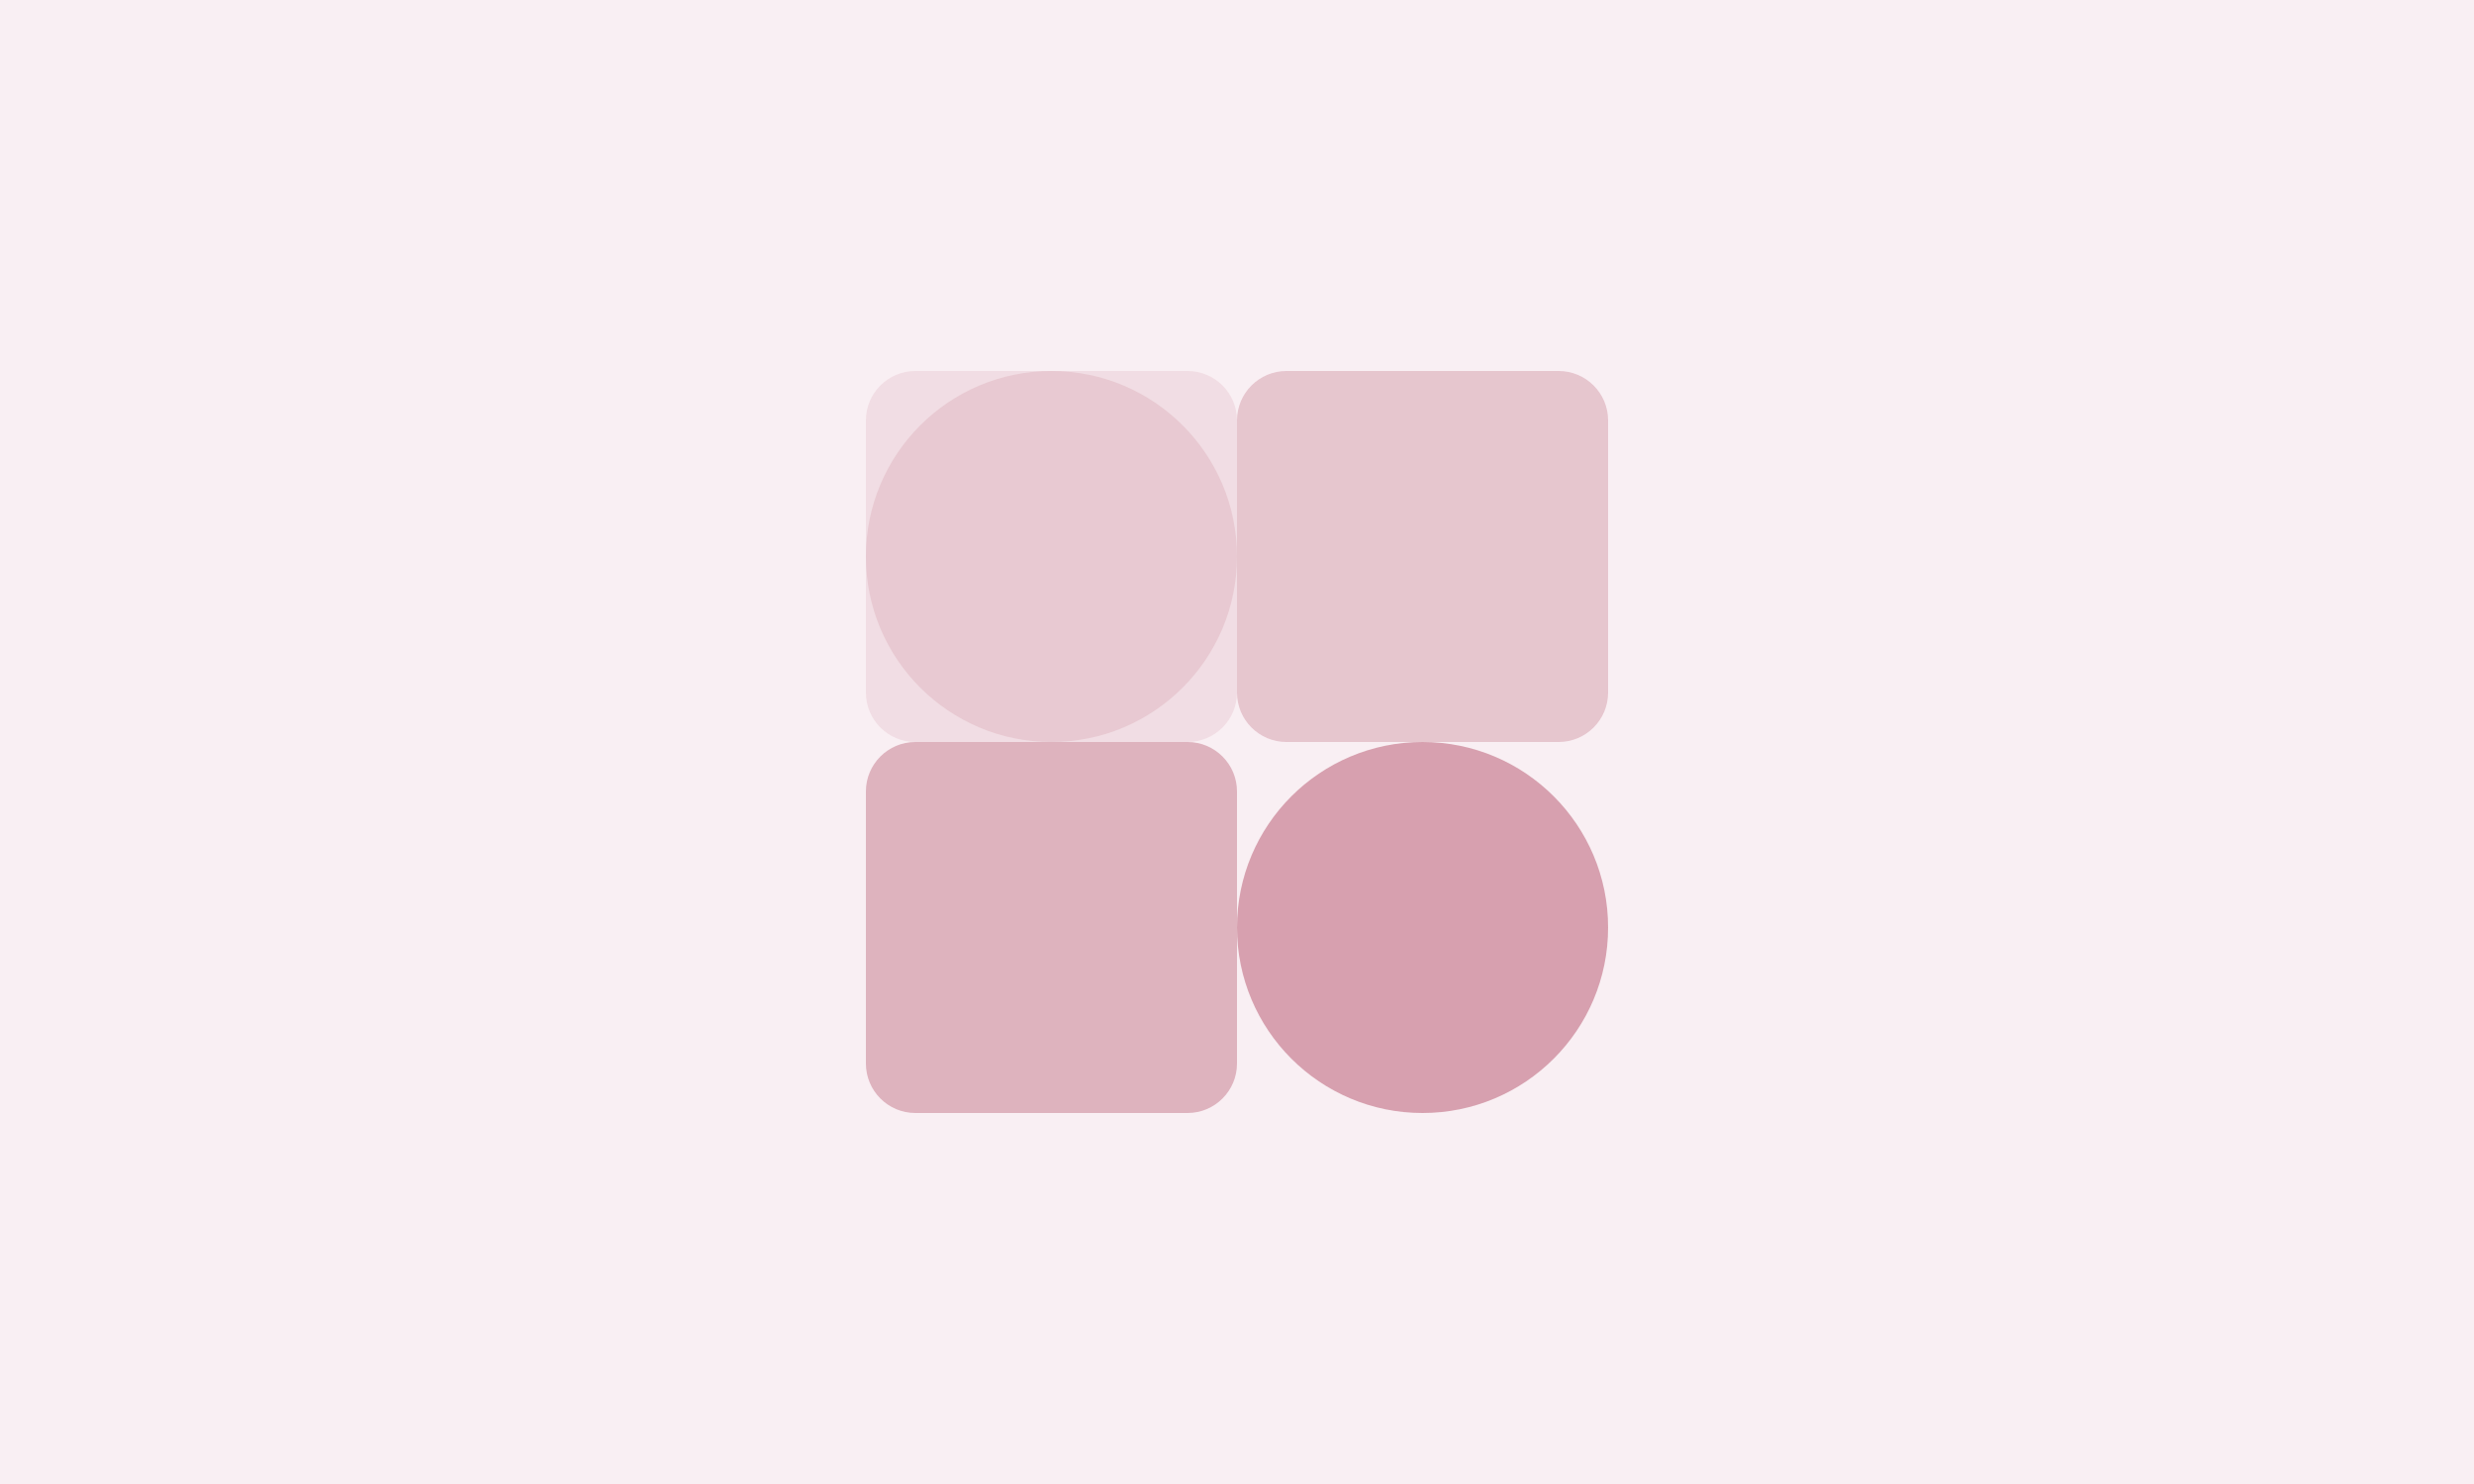
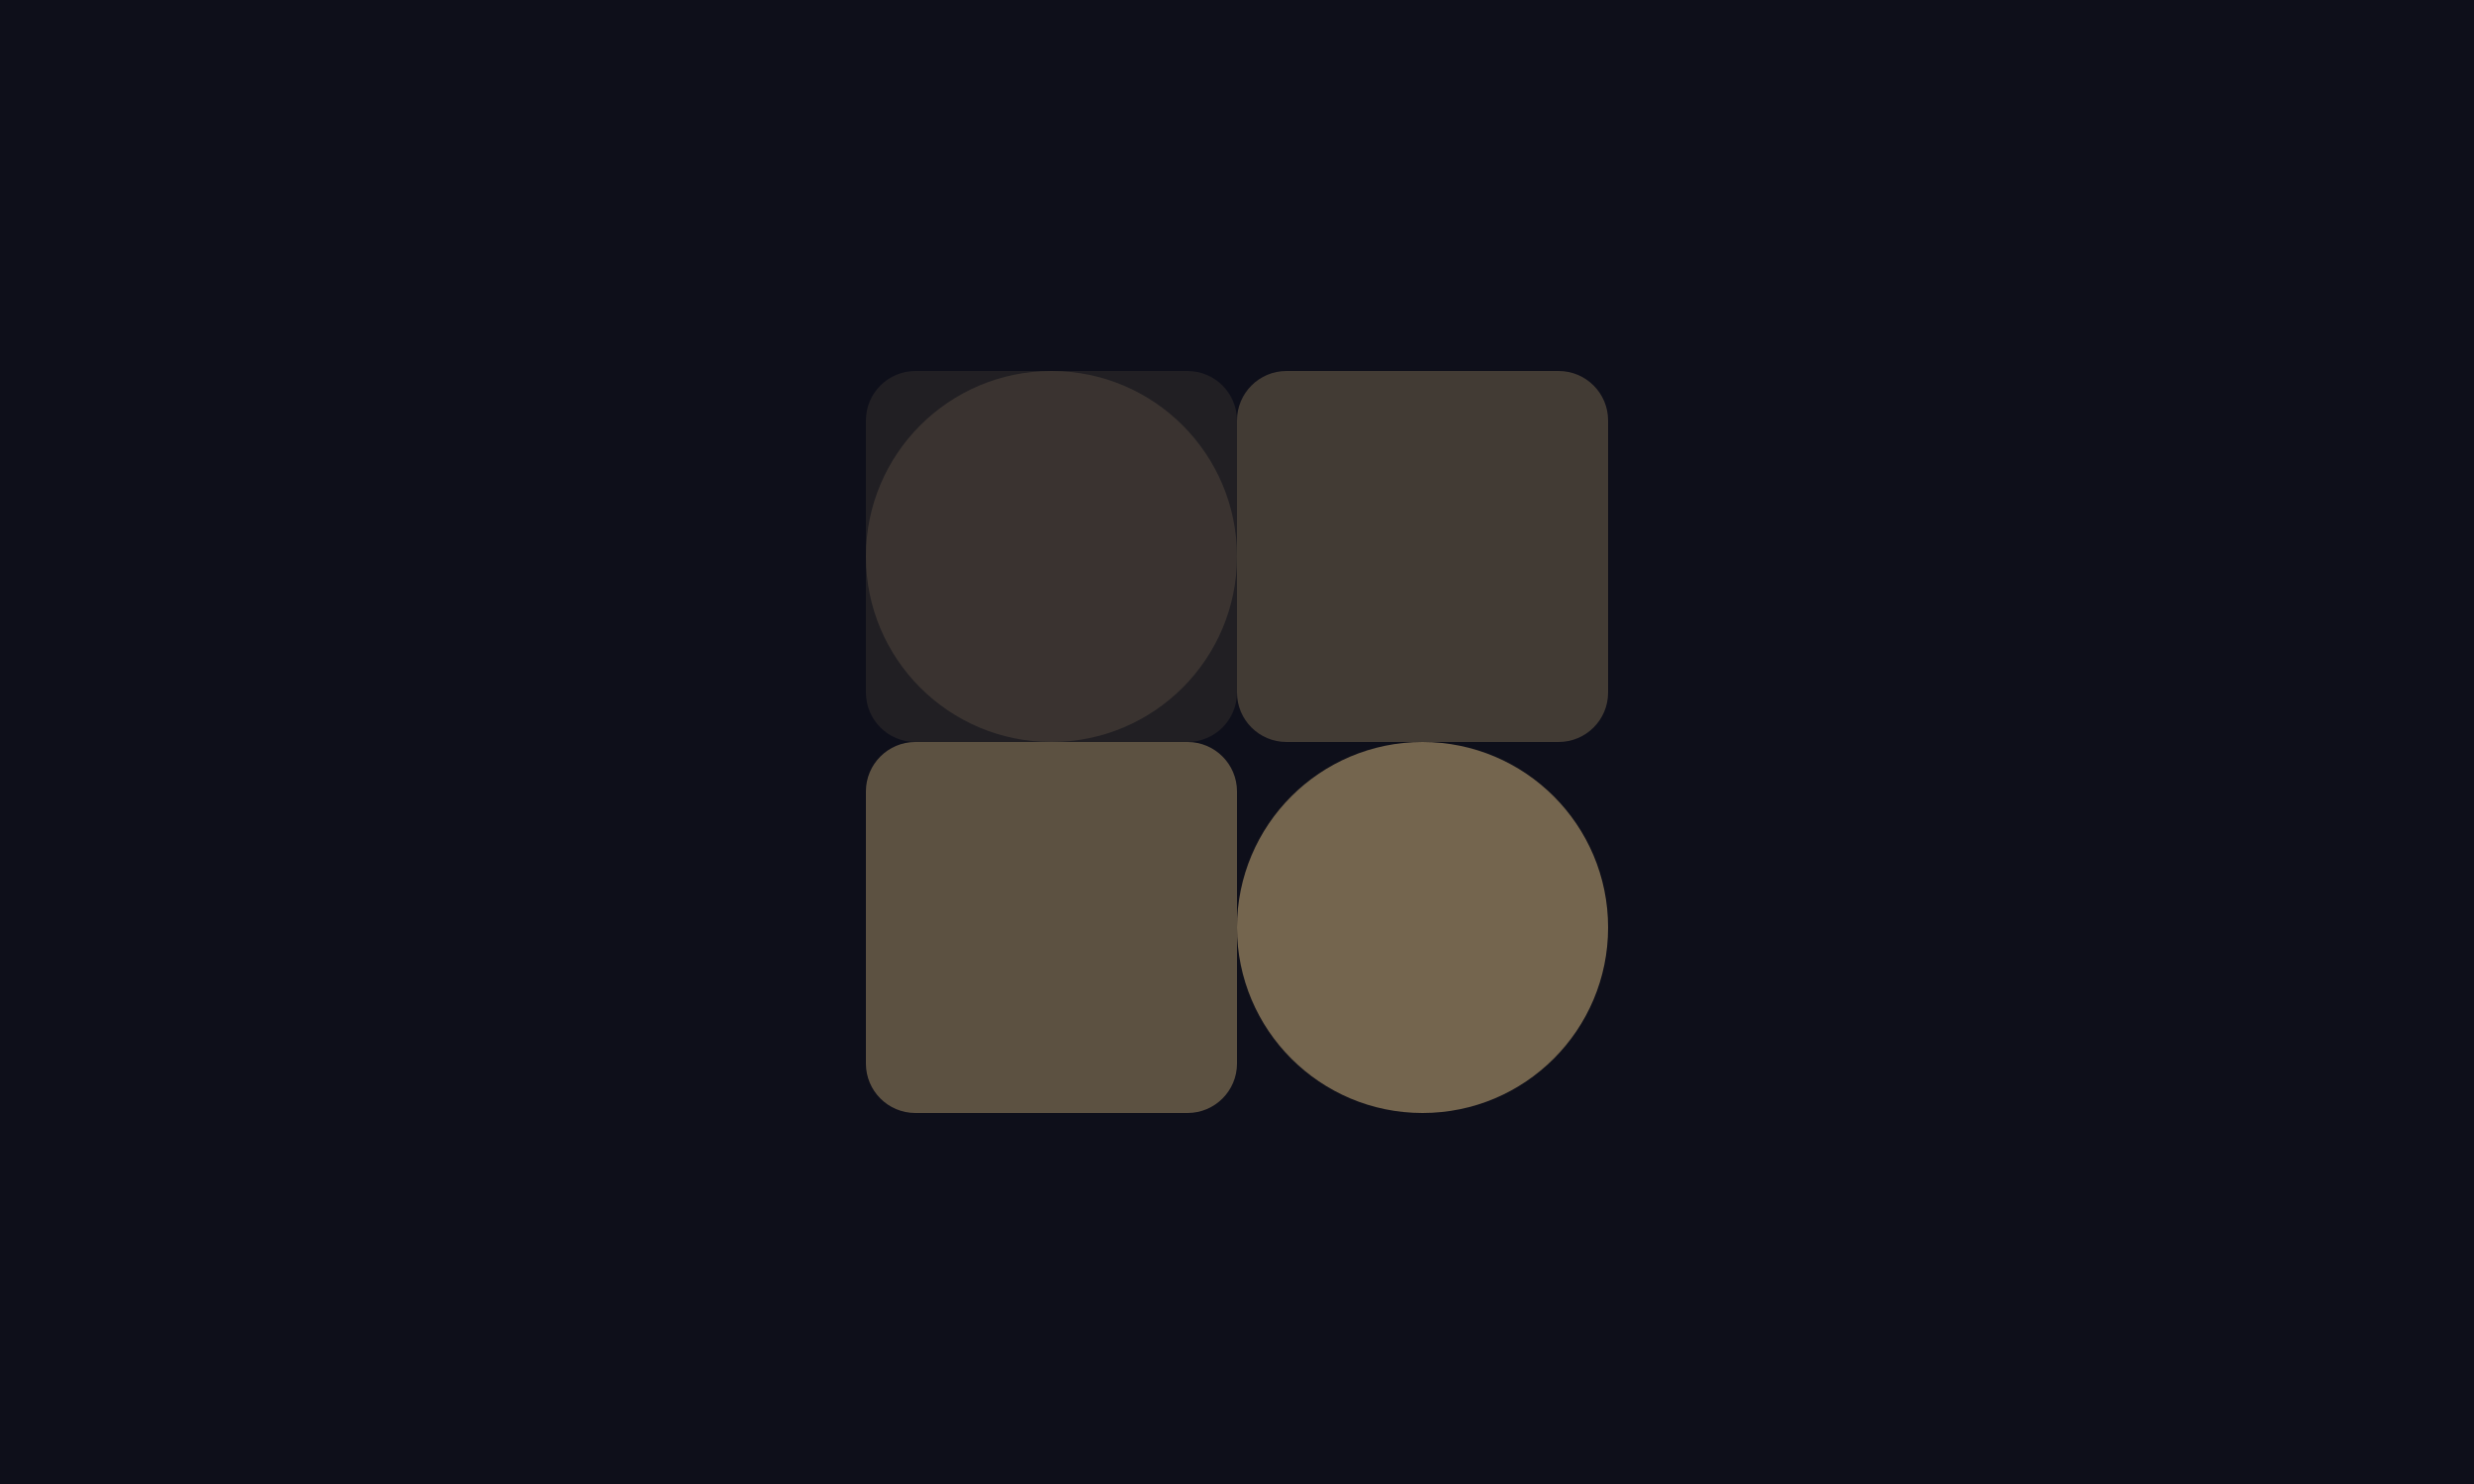
<svg xmlns="http://www.w3.org/2000/svg" viewBox="0 0 400 240" fill="none">
-   <rect width="400" height="240" fill="#F9EFF3" />
-   <rect x="140" y="60" width="60" height="60" rx="30" fill="#C4778A" opacity="0.2" />
-   <rect x="200" y="60" width="60" height="60" rx="8" fill="#C4778A" opacity="0.35" />
-   <rect x="140" y="120" width="60" height="60" rx="8" fill="#C4778A" opacity="0.5" />
-   <circle cx="230" cy="150" r="30" fill="#C4778A" opacity="0.65" />
-   <rect x="140" y="60" width="60" height="60" rx="8" fill="#C4778A" opacity="0.15" />
+   <rect width="400" height="240" fill="#0E0F1A" />
+   <rect x="140" y="60" width="60" height="60" rx="30" fill="#C8AB78" opacity="0.15" />
+   <rect x="200" y="60" width="60" height="60" rx="8" fill="#C8AB78" opacity="0.28" />
+   <rect x="140" y="120" width="60" height="60" rx="8" fill="#C8AB78" opacity="0.42" />
+   <circle cx="230" cy="150" r="30" fill="#C8AB78" opacity="0.55" />
+   <rect x="140" y="60" width="60" height="60" rx="8" fill="#C8AB78" opacity="0.1" />
</svg>
